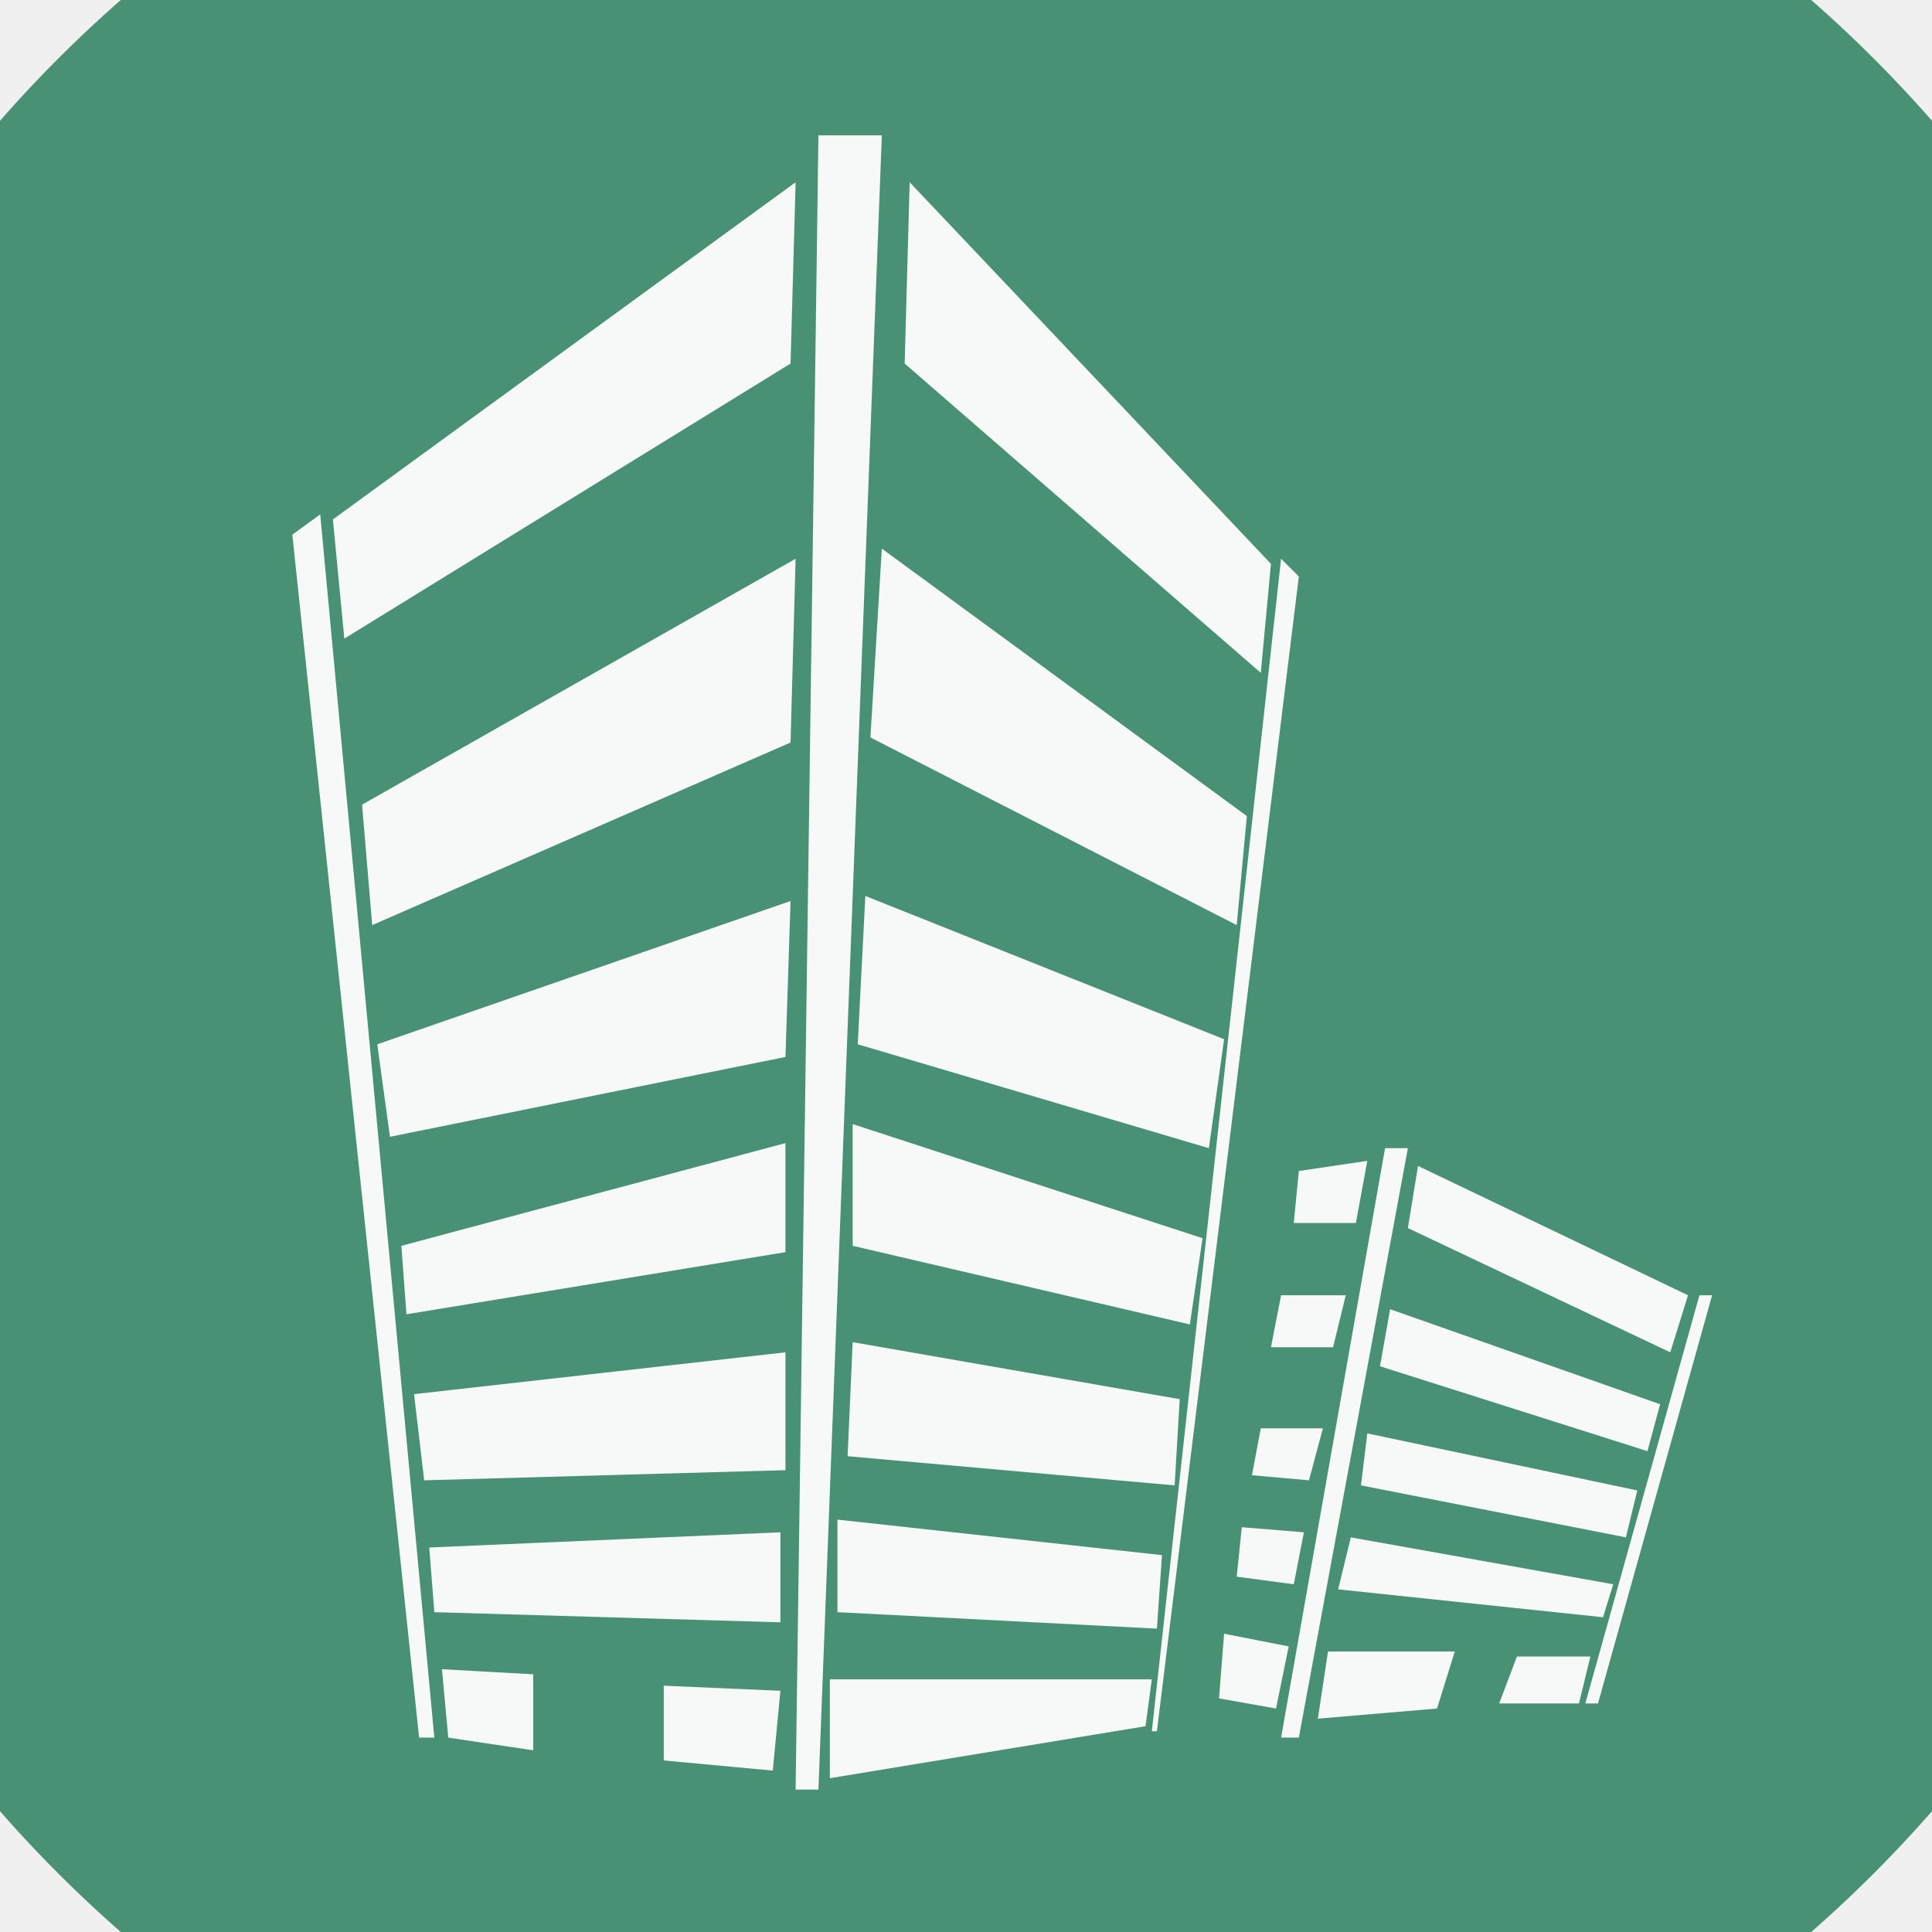
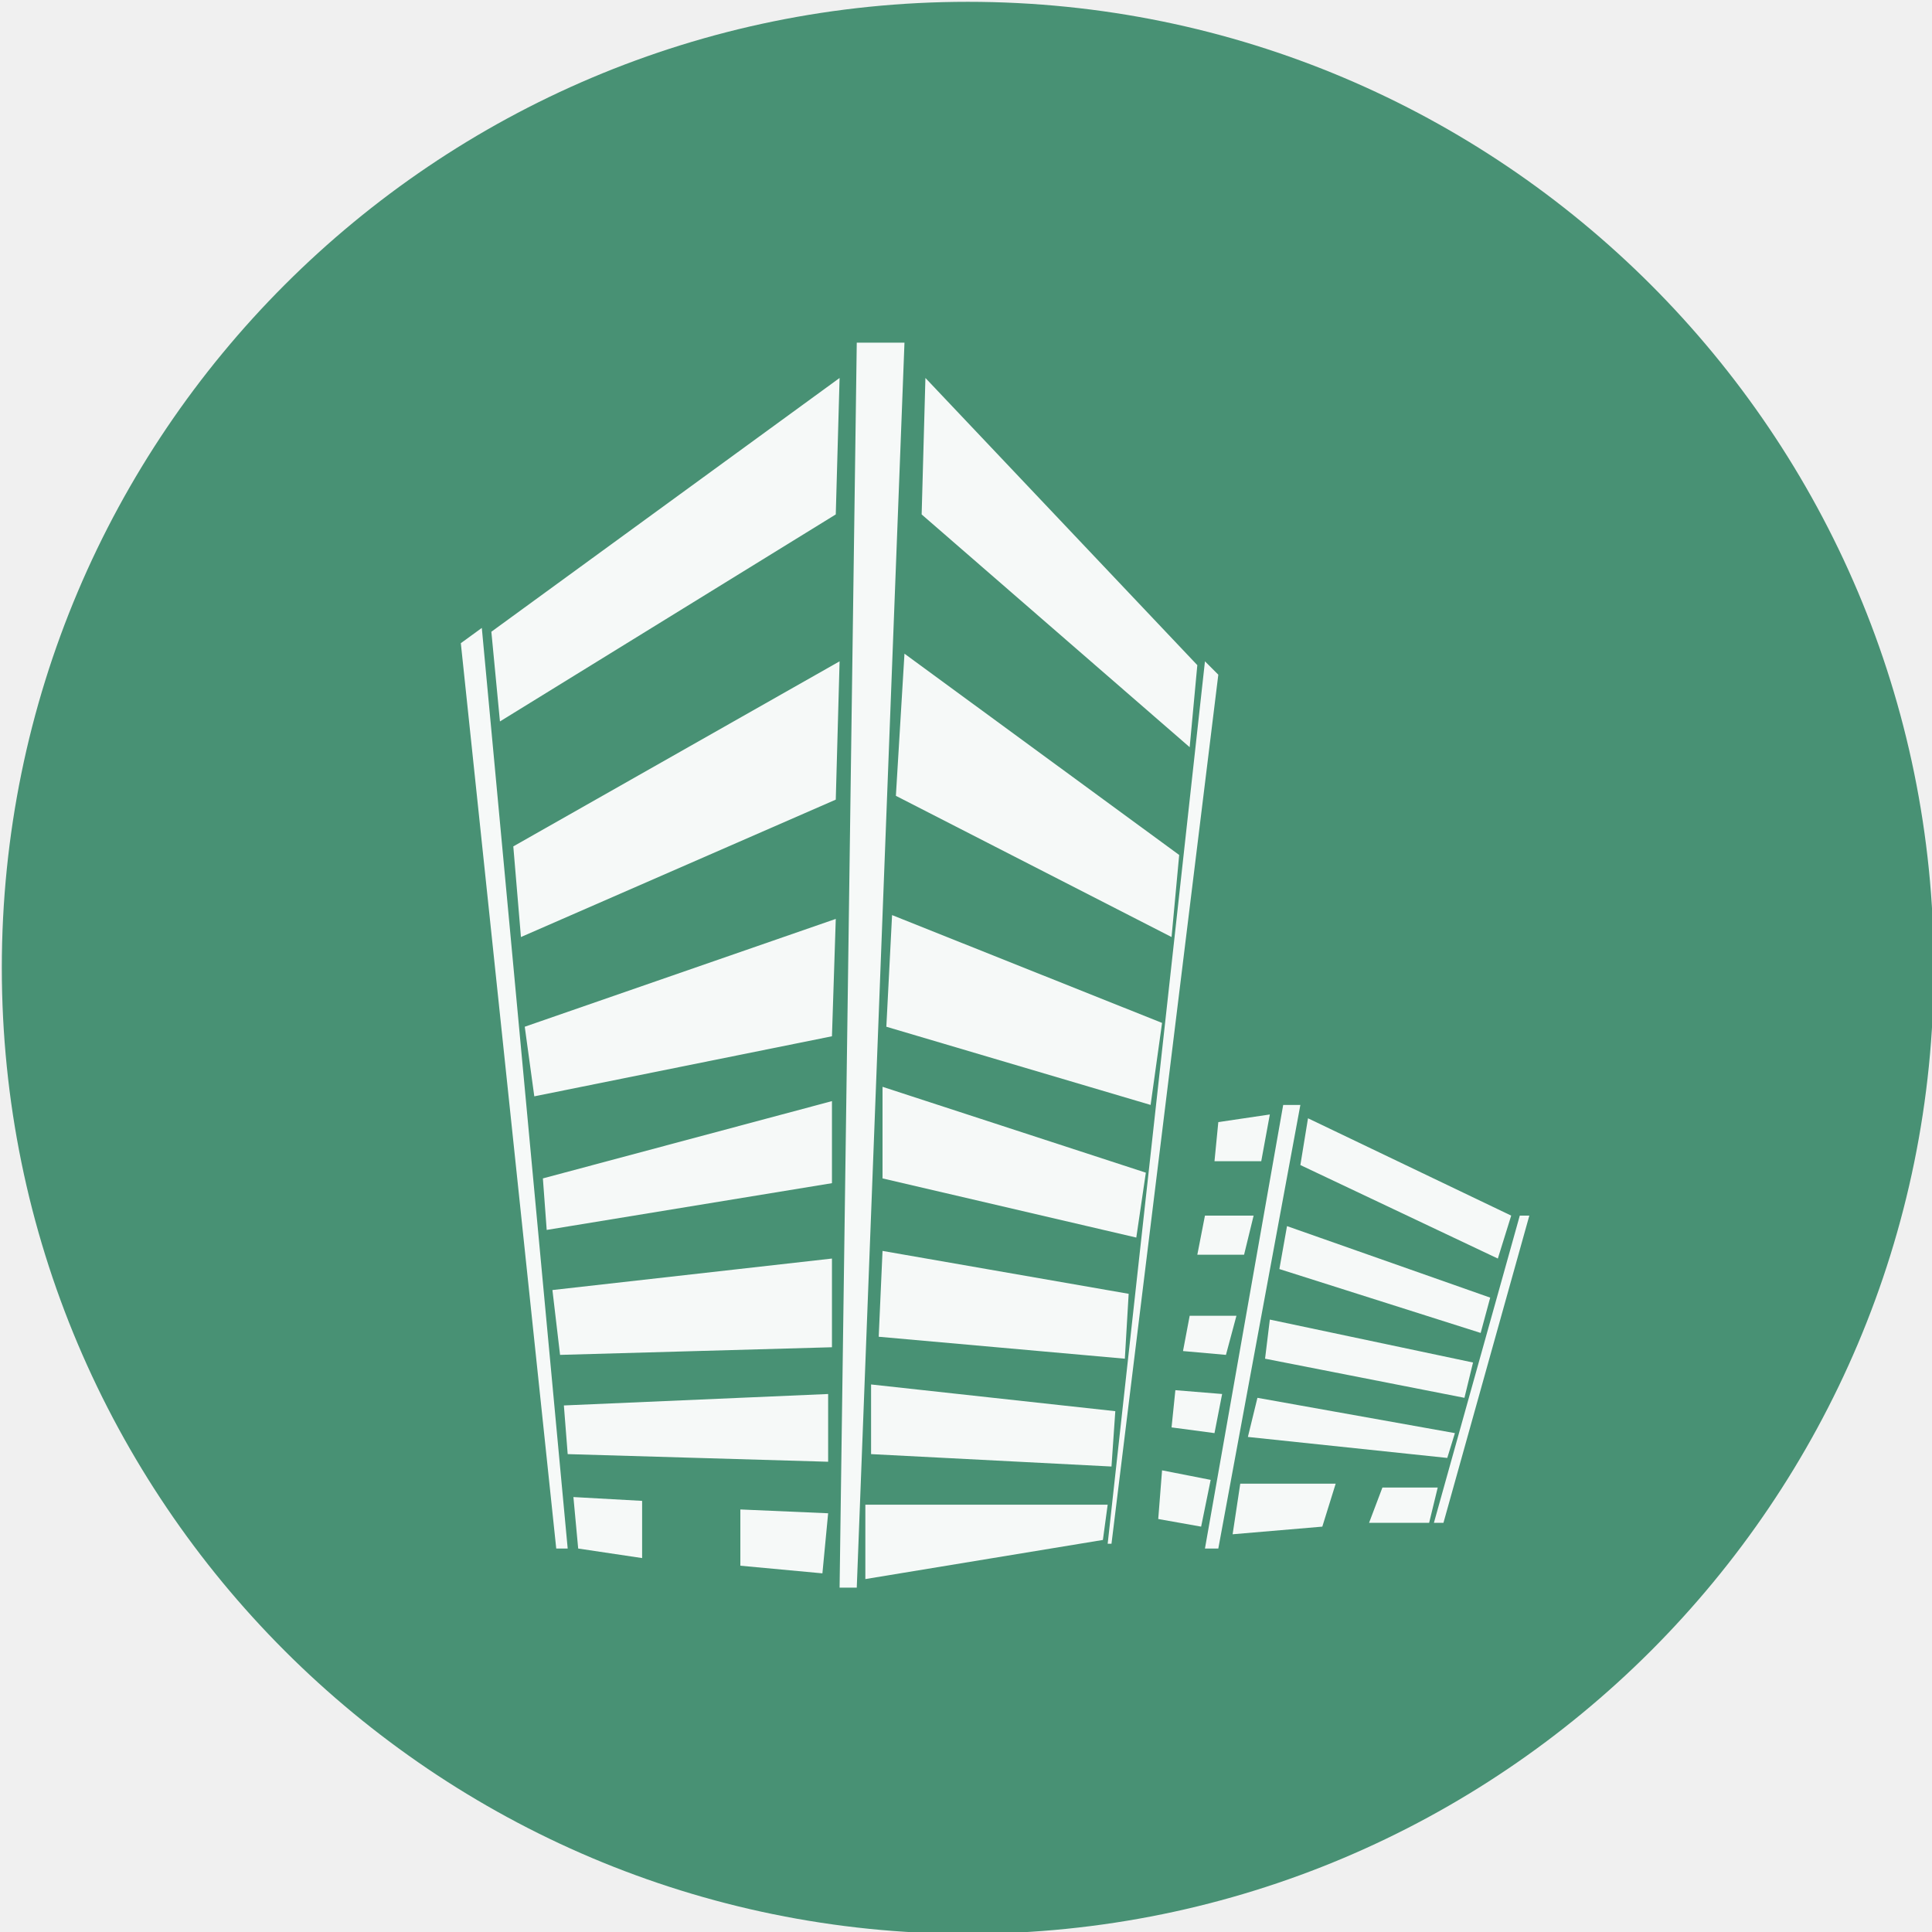
- <svg xmlns="http://www.w3.org/2000/svg" width="11.289mm" height="11.289mm" viewBox="0 0 32 32" version="1.2" baseProfile="tiny">
+ <svg xmlns="http://www.w3.org/2000/svg" width="11.25mm" height="11.25mm" viewBox="-5.3 -5.3 42.52 42.52" version="1.2" baseProfile="tiny">
  <defs>
</defs>
  <g fill="none" stroke="black" stroke-width="1" fill-rule="evenodd" stroke-linecap="square" stroke-linejoin="bevel">
    <g fill="#489174" fill-opacity="1" stroke="none" transform="matrix(1,0,0,1,0,0)" font-family="MS Shell Dlg 2" font-size="7.8" font-weight="400" font-style="normal">
      <path vector-effect="non-scaling-stroke" fill-rule="evenodd" d="M37.26,16 C37.26,27.741 27.741,37.26 16,37.26 C4.259,37.26 -5.26,27.741 -5.26,16 C-5.26,4.259 4.259,-5.26 16,-5.26 C27.741,-5.26 37.26,4.259 37.26,16 " />
    </g>
    <g fill="#ffffff" fill-opacity="0.949" stroke="none" transform="matrix(1,0,0,1,16.5669,11.4646)" font-family="MS Shell Dlg 2" font-size="7.8" font-weight="400" font-style="normal">
      <path vector-effect="none" fill-rule="evenodd" d="M2.973,11.71 L2.889,13.138 L-2.528,12.655 L-2.444,10.766 L2.973,11.71 M4.085,2.052 L3.917,3.858 L-2.15,0.75 L-1.961,-2.378 L4.085,2.052 M4.484,-2.126 L4.316,-0.32 L-1.583,-5.443 L-1.5,-8.446 L4.484,-2.126 M-2.696,15.238 L-2.696,13.705 L2.679,14.293 L2.595,15.511 L-2.696,15.238 M-2.822,16.351 L2.511,16.351 L2.406,17.127 L-2.822,17.988 L-2.822,16.351 M3.351,9.044 L3.141,10.472 L-2.444,9.17 L-2.444,7.154 L3.351,9.044 M3.708,5.748 L3.456,7.553 L-2.36,5.832 L-2.234,3.375 L3.708,5.748 M-9.373,15.238 L-9.457,14.167 L-3.641,13.915 L-3.641,15.406 L-9.373,15.238 M-9.541,13.054 L-9.709,11.627 L-3.557,10.934 L-3.557,12.886 L-9.541,13.054 M-9.835,10.304 L-9.919,9.17 L-3.557,7.469 L-3.557,9.275 L-9.835,10.304 M-10.108,7.364 L-10.318,5.832 L-3.473,3.459 L-3.557,6.042 L-10.108,7.364 M-10.57,1.863 L-3.389,-2.21 L-3.473,0.834 L-10.402,3.858 L-10.57,1.863 M-3.473,-5.443 L-10.864,-0.887 L-11.053,-2.861 L-3.389,-8.446 L-3.473,-5.443 M-3.011,-9.223 L-1.961,-9.223 L-3.011,18.177 L-3.389,18.177 L-3.011,-9.223 M5.597,14.86 L5.807,13.999 L10.153,14.776 L9.985,15.322 L5.597,14.86 M11.098,10.934 L6.752,8.876 L6.92,7.847 L11.392,9.989 L11.098,10.934 M10.552,13.222 L10.363,13.999 L5.975,13.138 L6.08,12.277 L10.552,13.222 M10.93,11.794 L10.72,12.571 L6.29,11.165 L6.458,10.22 L10.93,11.794 M3.708,15.595 L4.778,15.805 L4.568,16.834 L3.624,16.666 L3.708,15.595 M3.917,14.65 L4.001,13.831 L5.03,13.915 L4.862,14.776 L3.917,14.65 M5.345,12.193 L5.114,13.054 L4.169,12.97 L4.316,12.193 L5.345,12.193 M5.723,9.989 L5.513,10.85 L4.484,10.85 L4.652,9.989 L5.723,9.989 M6.08,7.763 L5.891,8.792 L4.862,8.792 L4.946,7.931 L6.08,7.763 M6.374,7.553 L6.752,7.553 L4.946,17.316 L4.652,17.316 L6.374,7.553 M-11.725,-2.609 L-11.263,-2.945 L-9.373,17.316 L-9.625,17.316 L-11.725,-2.609 M4.652,-2.21 L4.946,-1.916 L2.595,17.211 L2.511,17.211 L4.652,-2.21 M-9.142,17.316 L-9.247,16.183 L-7.735,16.267 L-7.735,17.526 L-9.142,17.316 M-5.573,17.694 L-5.573,16.456 L-3.641,16.54 L-3.767,17.862 L-5.573,17.694 M5.261,17.002 L5.429,15.889 L7.529,15.889 L7.235,16.834 L5.261,17.002 M8.558,15.973 L9.775,15.973 L9.586,16.75 L8.264,16.75 L8.558,15.973 M11.581,9.989 L11.791,9.989 L9.901,16.75 L9.691,16.75 L11.581,9.989" />
    </g>
    <g fill="#489174" fill-opacity="1" stroke="none" transform="matrix(1,0,0,1,0,0)" font-family="MS Shell Dlg 2" font-size="7.8" font-weight="400" font-style="normal">
</g>
  </g>
</svg>
